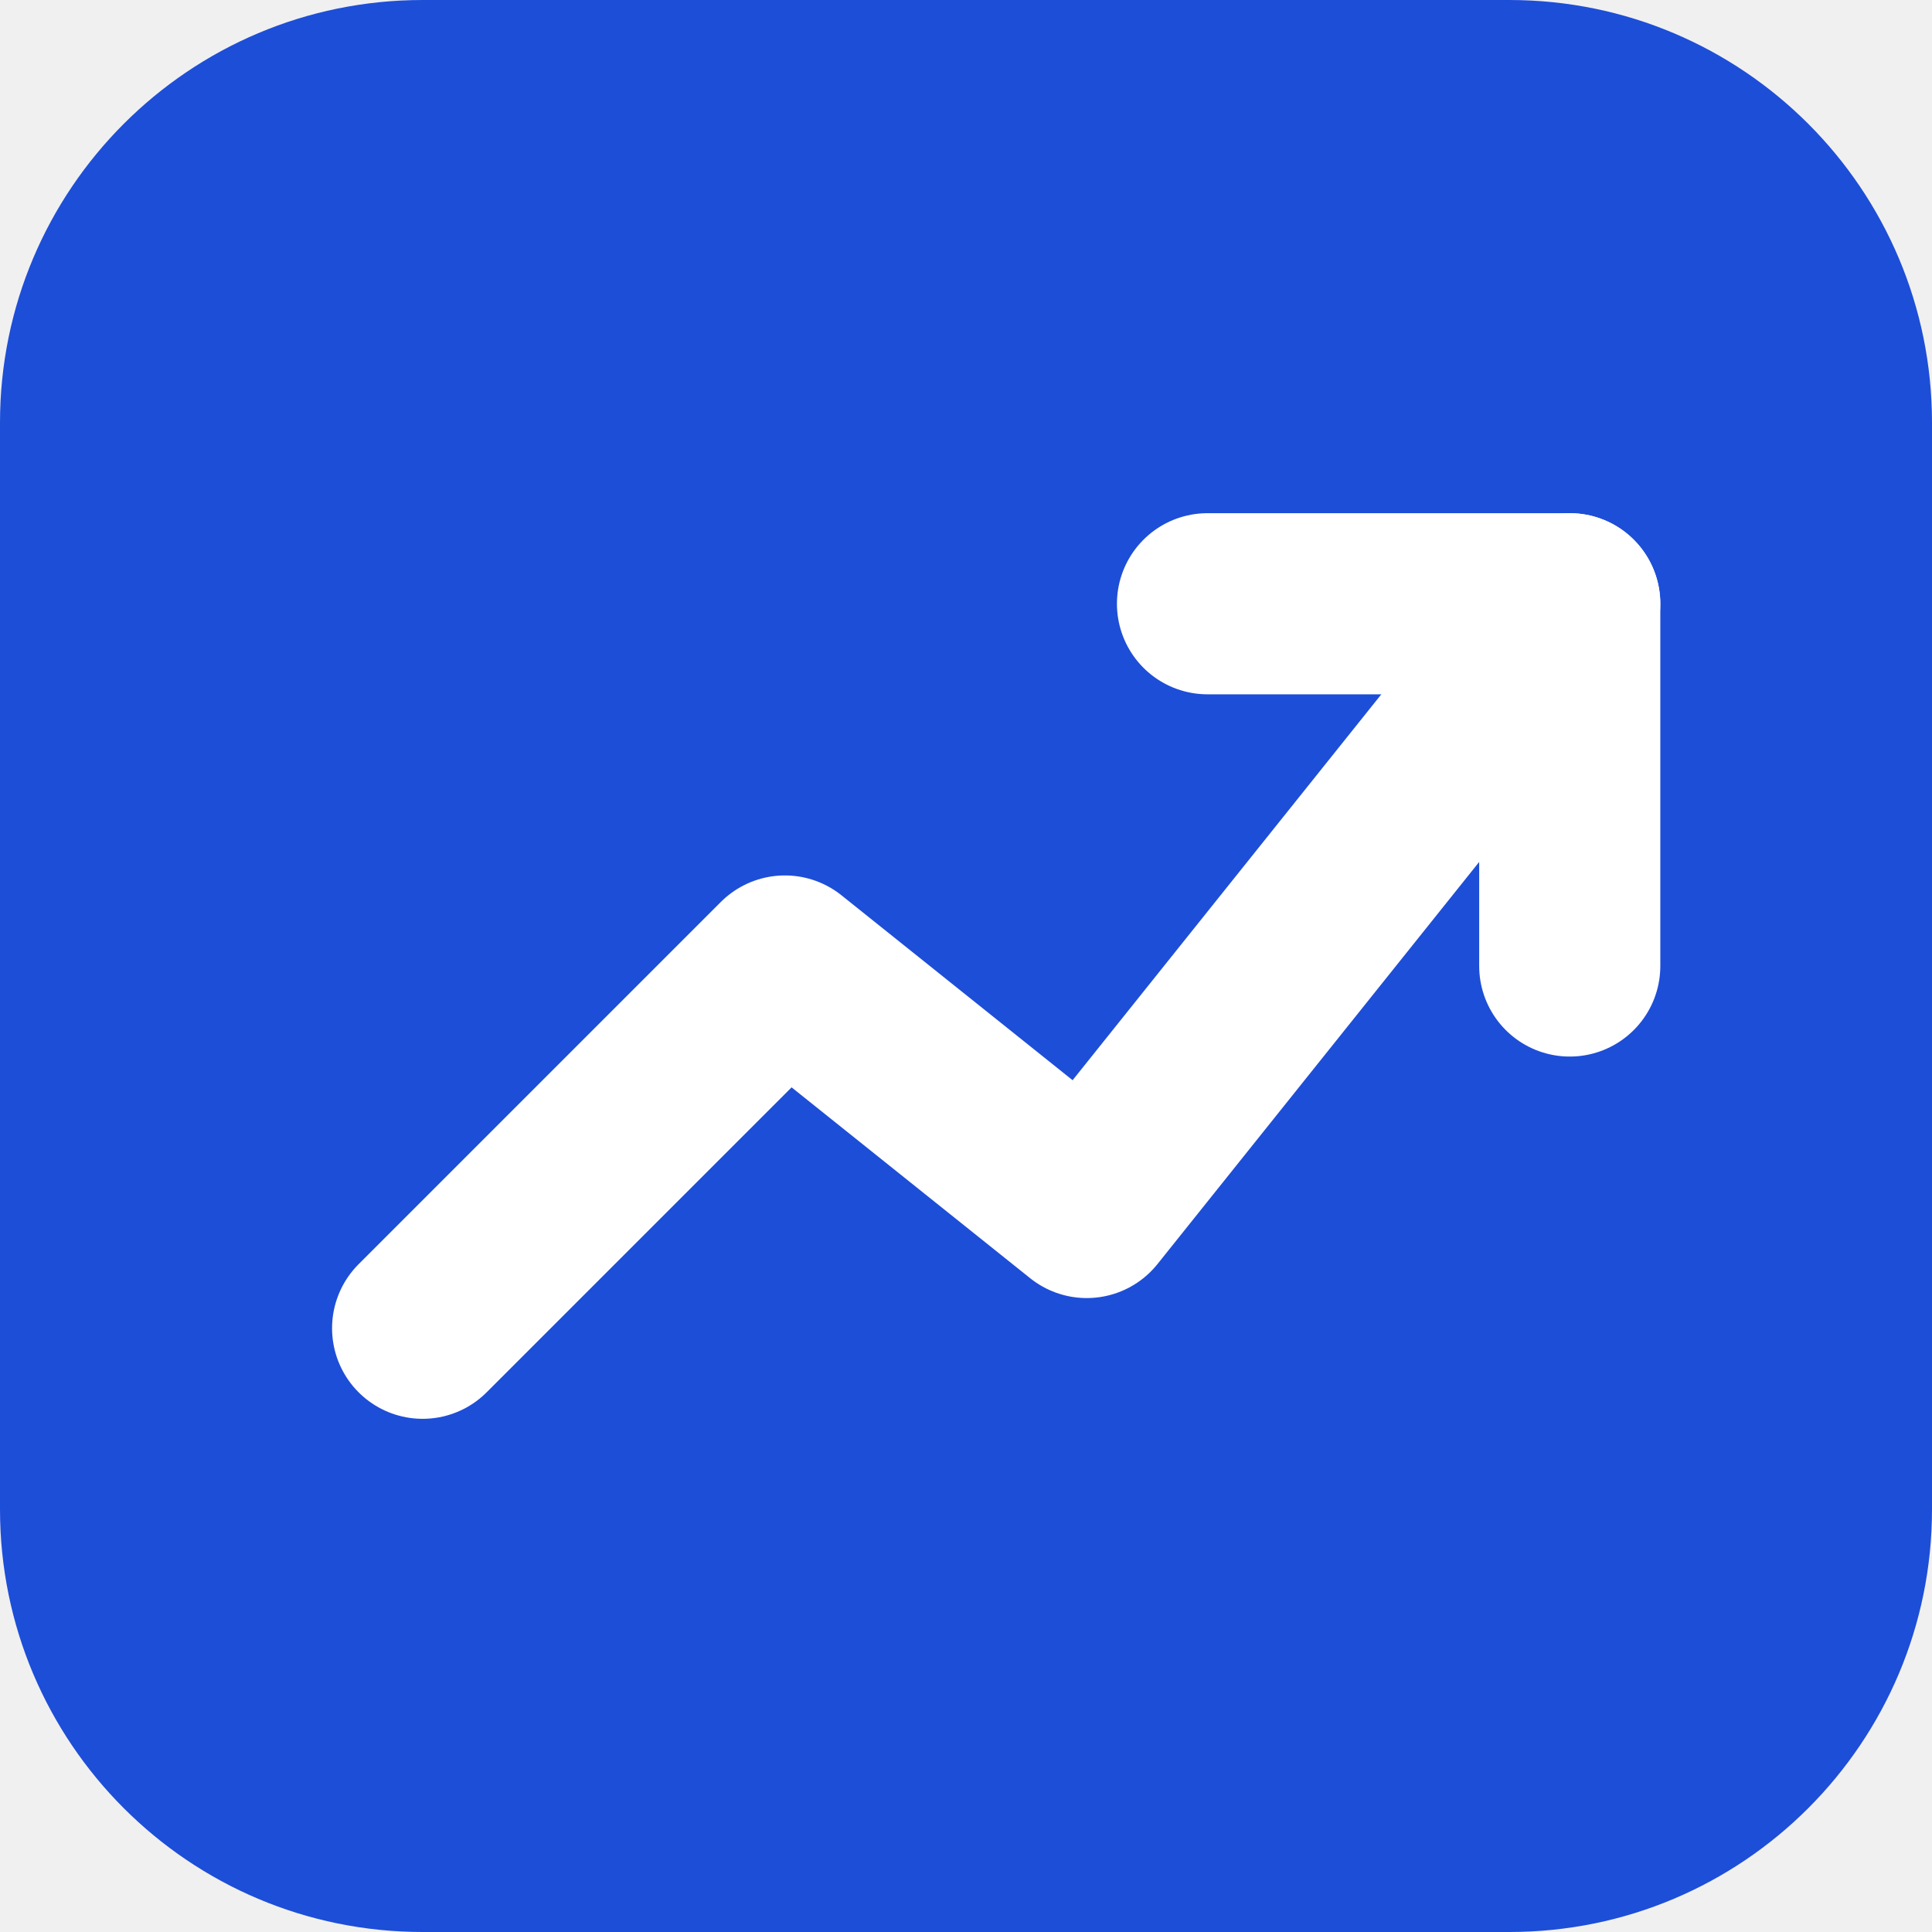
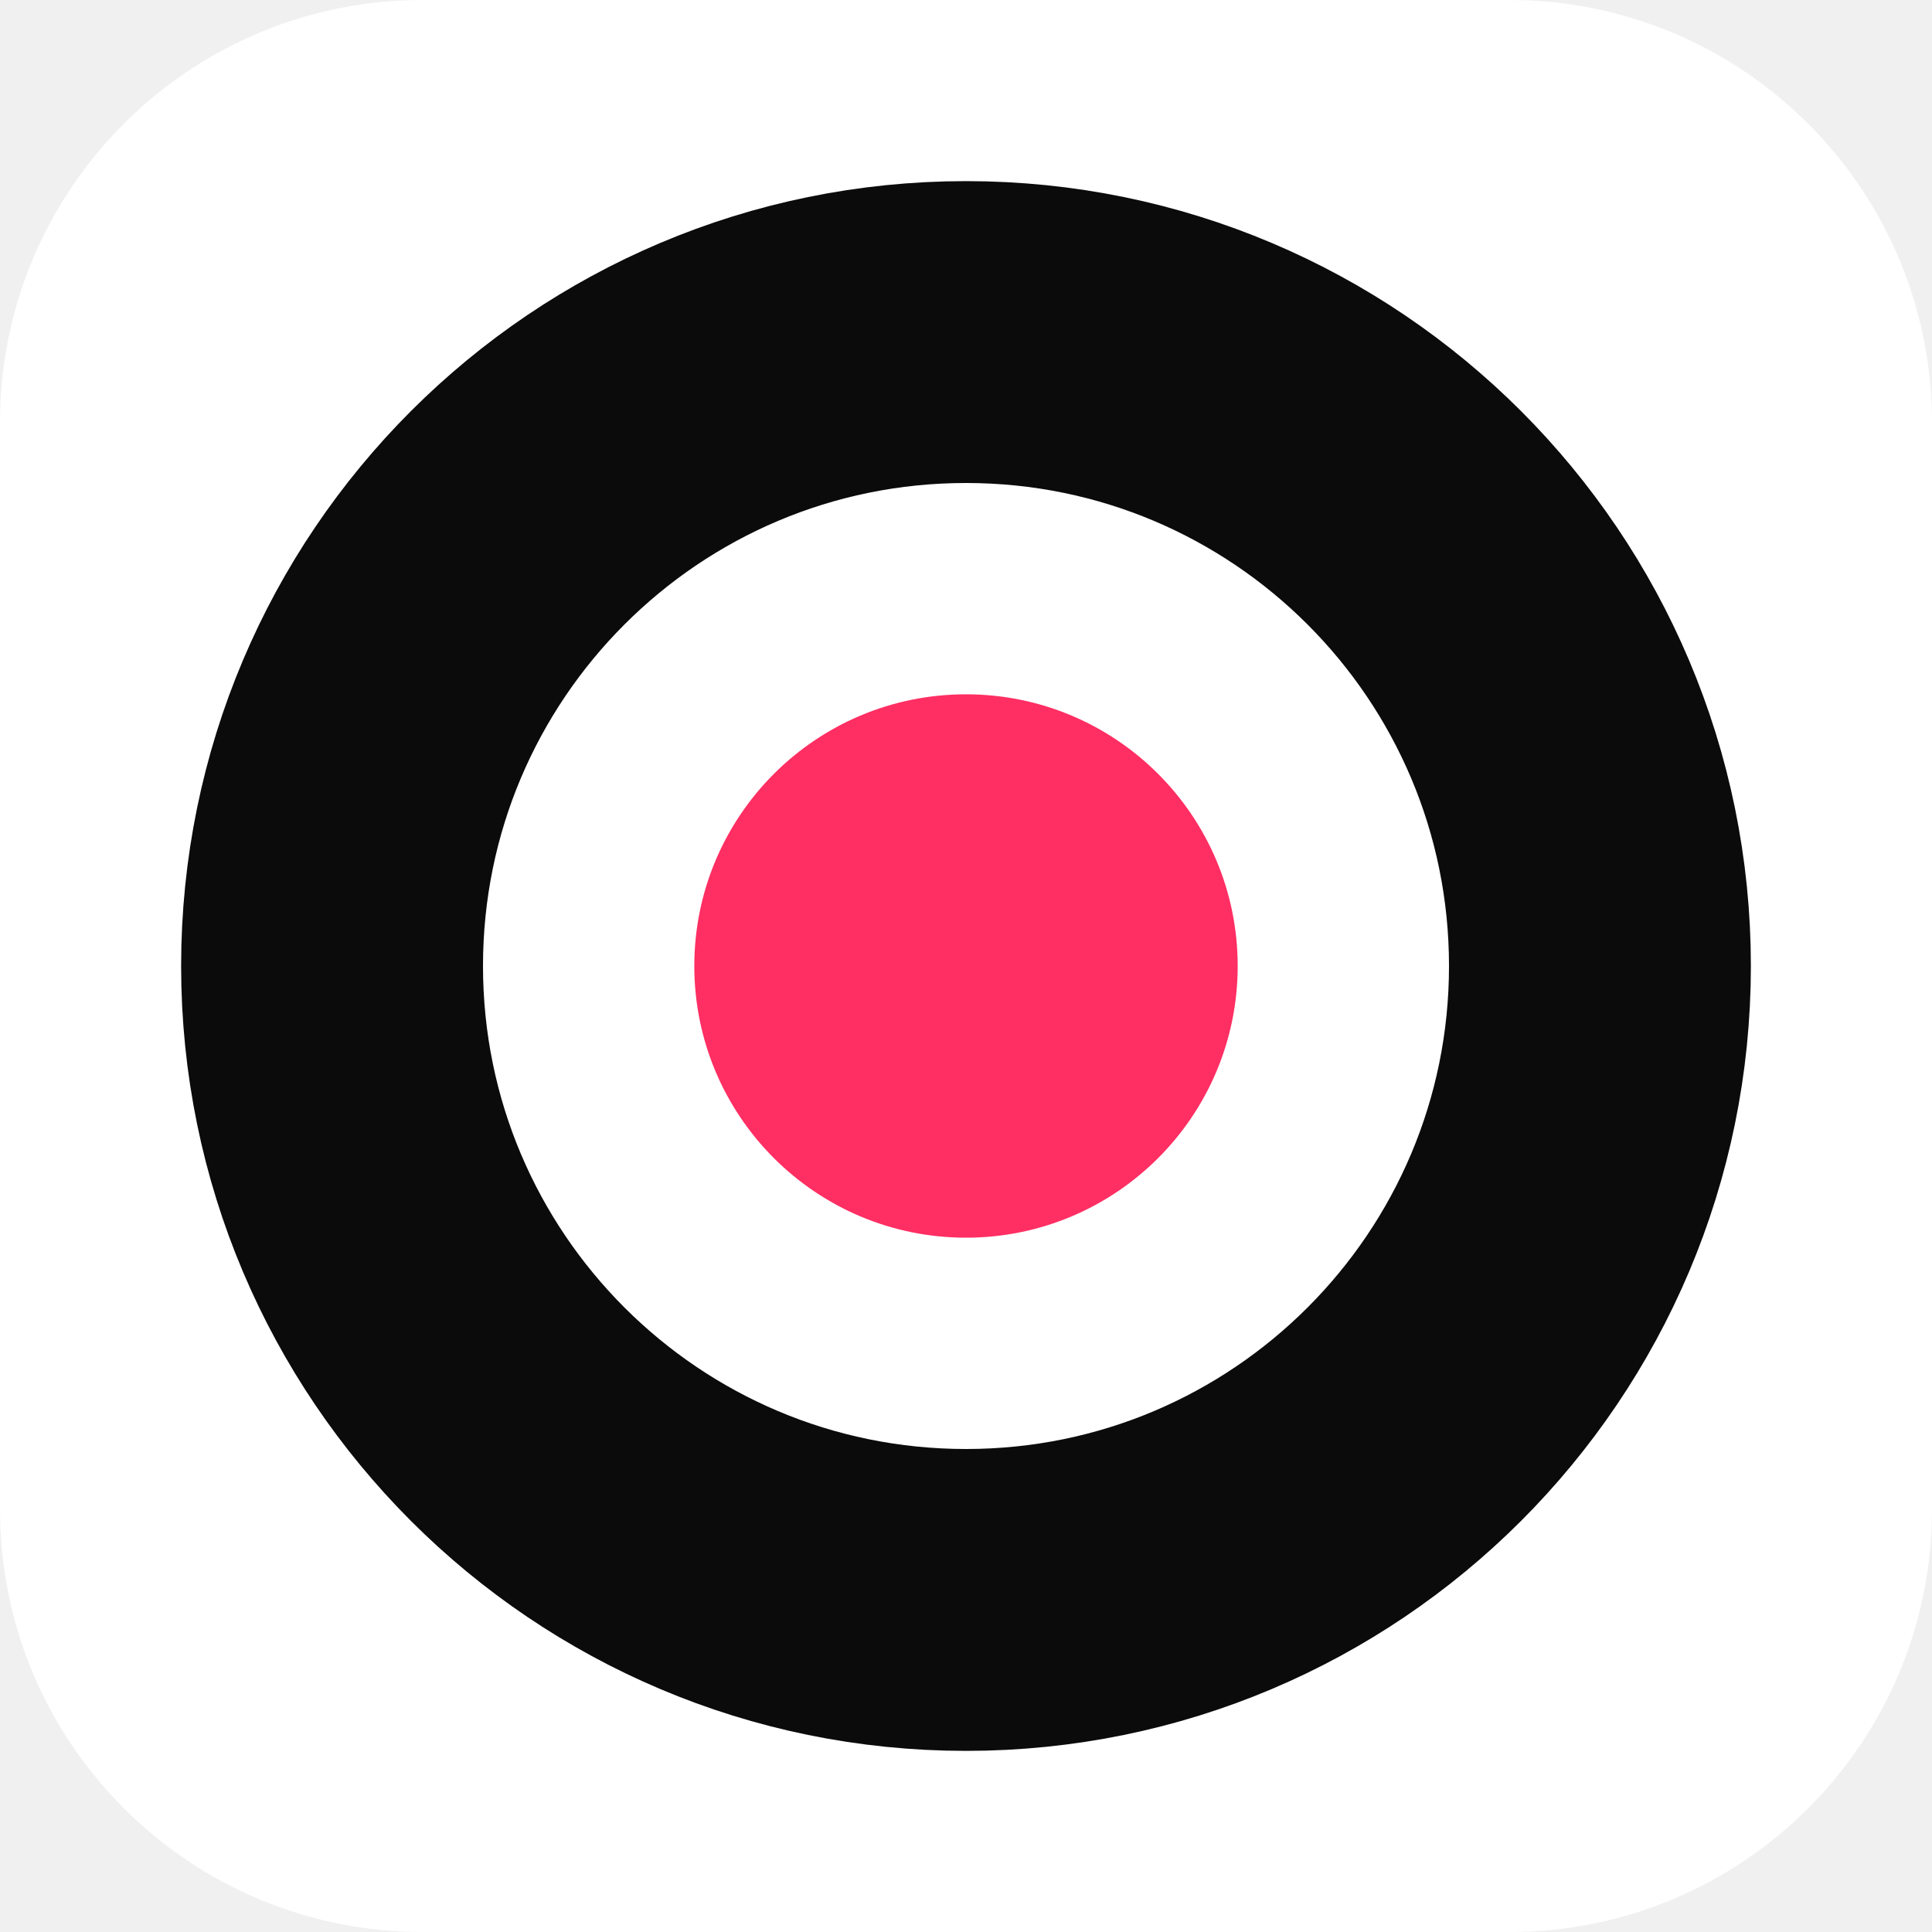
<svg xmlns="http://www.w3.org/2000/svg" viewBox="0 0 32 32">
-   <rect width="32" height="32" rx="7" fill="#1D4ED8" />
-   <g fill="none" stroke="#fff" stroke-width="3" stroke-linecap="round" stroke-linejoin="round">
-     <path d="M7 22l6-6 5 4 8-10" />
-     <path d="M20 10h6v6" />
-   </g>
+   <rect width="32" height="32" rx="7" fill="#fff" />
+   <circle cx="16" cy="16" r="10.5" fill="none" stroke="#0B0B0B" stroke-width="5" />
+   <circle cx="16" cy="16" r="4.5" fill="#FF2E63" />
</svg>
